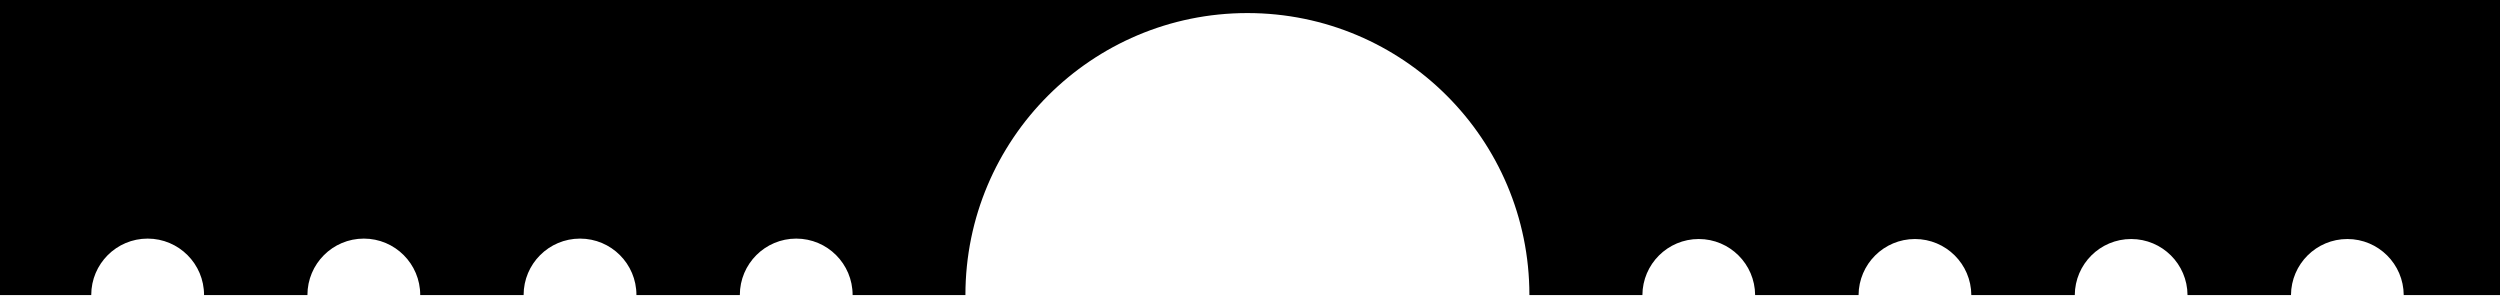
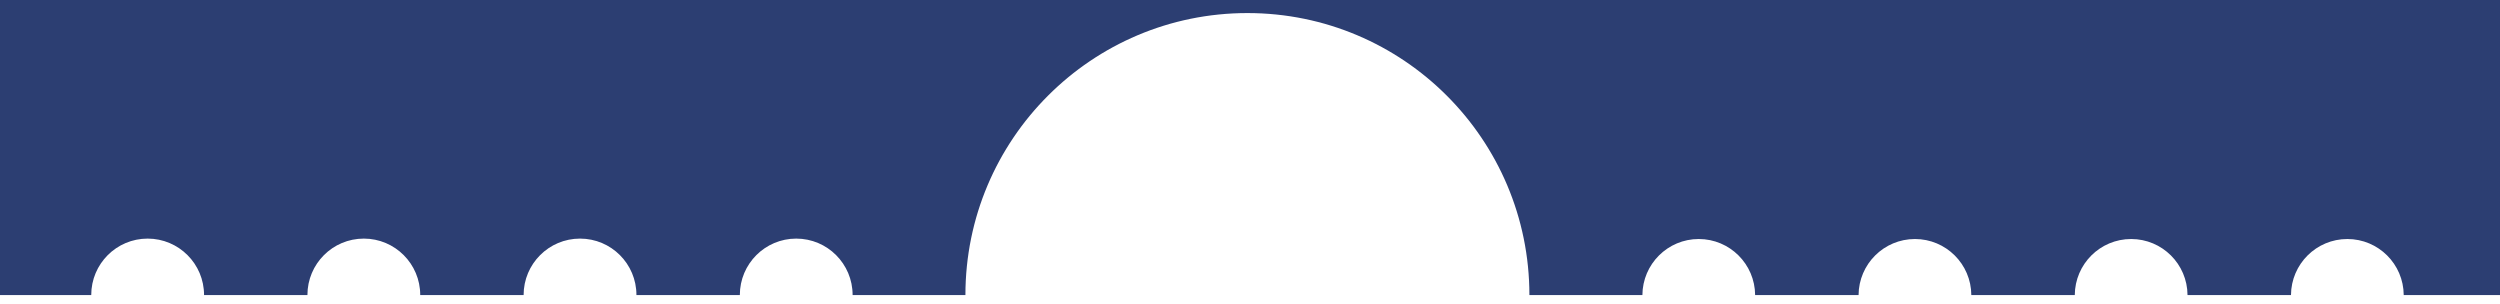
- <svg viewBox="2 0 305 37">
-   <path d="M288.369-507.663c-3.797,0-6.877-3.077-6.881-6.874h-12.619c0,3.797-3.082,6.874-6.877,6.874c-3.799,0-6.873-3.077-6.881-6.874h-12.613c-0.006,3.797-3.086,6.874-6.881,6.874c-3.801,0-6.877-3.077-6.881-6.874h-12.617c-0.002,3.797-3.08,6.874-6.877,6.874c-3.801,0-6.879-3.077-6.883-6.874H188.6c-0.014,18.993-15.41,34.39-34.404,34.39s-34.394-15.396-34.405-34.39h-13.784c-0.033,3.771-3.096,6.821-6.874,6.821c-3.781,0-6.843-3.05-6.876-6.821H79.631c-0.032,3.771-3.096,6.821-6.876,6.821c-3.778,0-6.845-3.05-6.874-6.821H53.256c-0.035,3.771-3.096,6.821-6.876,6.821s-6.845-3.05-6.878-6.821H26.878c-0.034,3.771-3.096,6.821-6.874,6.821c-3.781,0-6.845-3.05-6.877-6.821H0V36h13.131v-0.01c0-3.799,3.08-6.881,6.88-6.881c3.8,0,6.883,3.082,6.883,6.881l-0.001,0.008L39.506,36v-0.01c0-3.799,3.079-6.881,6.882-6.881c3.799,0,6.879,3.082,6.879,6.881v0.008L65.885,36l-0.004-0.01c0-3.799,3.083-6.881,6.884-6.881c3.802,0,6.88,3.082,6.88,6.881l-0.002,0.008L92.26,36v-0.01c0-3.799,3.081-6.881,6.88-6.881c3.802,0,6.879,3.082,6.879,6.881v0.008L119.781,36c0-19.002,15.402-34.406,34.404-34.406c19,0,34.402,15.404,34.402,34.406h13.785c0.023-3.781,3.092-6.84,6.877-6.84s6.852,3.059,6.877,6.84h12.619c0.025-3.781,3.092-6.84,6.881-6.84c3.783,0,6.854,3.059,6.875,6.84h12.623c0.023-3.781,3.09-6.84,6.877-6.84c3.785,0,6.854,3.059,6.877,6.84H281.5c0.023-3.781,3.092-6.84,6.879-6.84c3.785,0,6.852,3.059,6.875,6.84H309v-550.537h-13.752C295.244-510.74,292.168-507.663,288.369-507.663" />
+ <svg xmlns="http://www.w3.org/2000/svg" version="1.1" id="Layer_1" x="0px" y="0px" fill="#2C3E72" viewBox="2 0 305 37" enable-background="2 0 305 37" xml:space="preserve">
+   <g>
+     <path d="M288.369-507.663c-3.797,0-6.877-3.077-6.881-6.874h-12.619c0,3.797-3.082,6.874-6.877,6.874c-3.799,0-6.873-3.077-6.881-6.874h-12.613c-0.006,3.797-3.086,6.874-6.881,6.874c-3.801,0-6.877-3.077-6.881-6.874h-12.617c-0.002,3.797-3.08,6.874-6.877,6.874c-3.801,0-6.879-3.077-6.883-6.874H188.6c-0.014,18.993-15.41,34.39-34.404,34.39s-34.394-15.396-34.405-34.39h-13.784c-0.033,3.771-3.096,6.821-6.874,6.821c-3.781,0-6.843-3.05-6.876-6.821H79.631c-0.032,3.771-3.096,6.821-6.876,6.821c-3.778,0-6.845-3.05-6.874-6.821H53.256c-0.035,3.771-3.096,6.821-6.876,6.821s-6.845-3.05-6.878-6.821H26.878c-0.034,3.771-3.096,6.821-6.874,6.821c-3.781,0-6.845-3.05-6.877-6.821H0V36h13.131v-0.01c0-3.799,3.08-6.881,6.88-6.881c3.8,0,6.883,3.082,6.883,6.881l-0.001,0.008L39.506,36v-0.01c0-3.799,3.079-6.881,6.882-6.881c3.799,0,6.879,3.082,6.879,6.881v0.008L65.885,36l-0.004-0.01c0-3.799,3.083-6.881,6.884-6.881c3.802,0,6.88,3.082,6.88,6.881l-0.002,0.008L92.26,36v-0.01c0-3.799,3.081-6.881,6.88-6.881c3.802,0,6.879,3.082,6.879,6.881v0.008L119.781,36c0-19.002,15.402-34.406,34.404-34.406c19,0,34.402,15.404,34.402,34.406h13.785c0.023-3.781,3.092-6.84,6.877-6.84s6.852,3.059,6.877,6.84h12.619c0.025-3.781,3.092-6.84,6.881-6.84c3.783,0,6.854,3.059,6.875,6.84h12.623c0.023-3.781,3.09-6.84,6.877-6.84c3.785,0,6.854,3.059,6.877,6.84H281.5c0.023-3.781,3.092-6.84,6.879-6.84c3.785,0,6.852,3.059,6.875,6.84H309v-550.537h-13.752C295.244-510.74,292.168-507.663,288.369-507.663" />
+   </g>
</svg>
